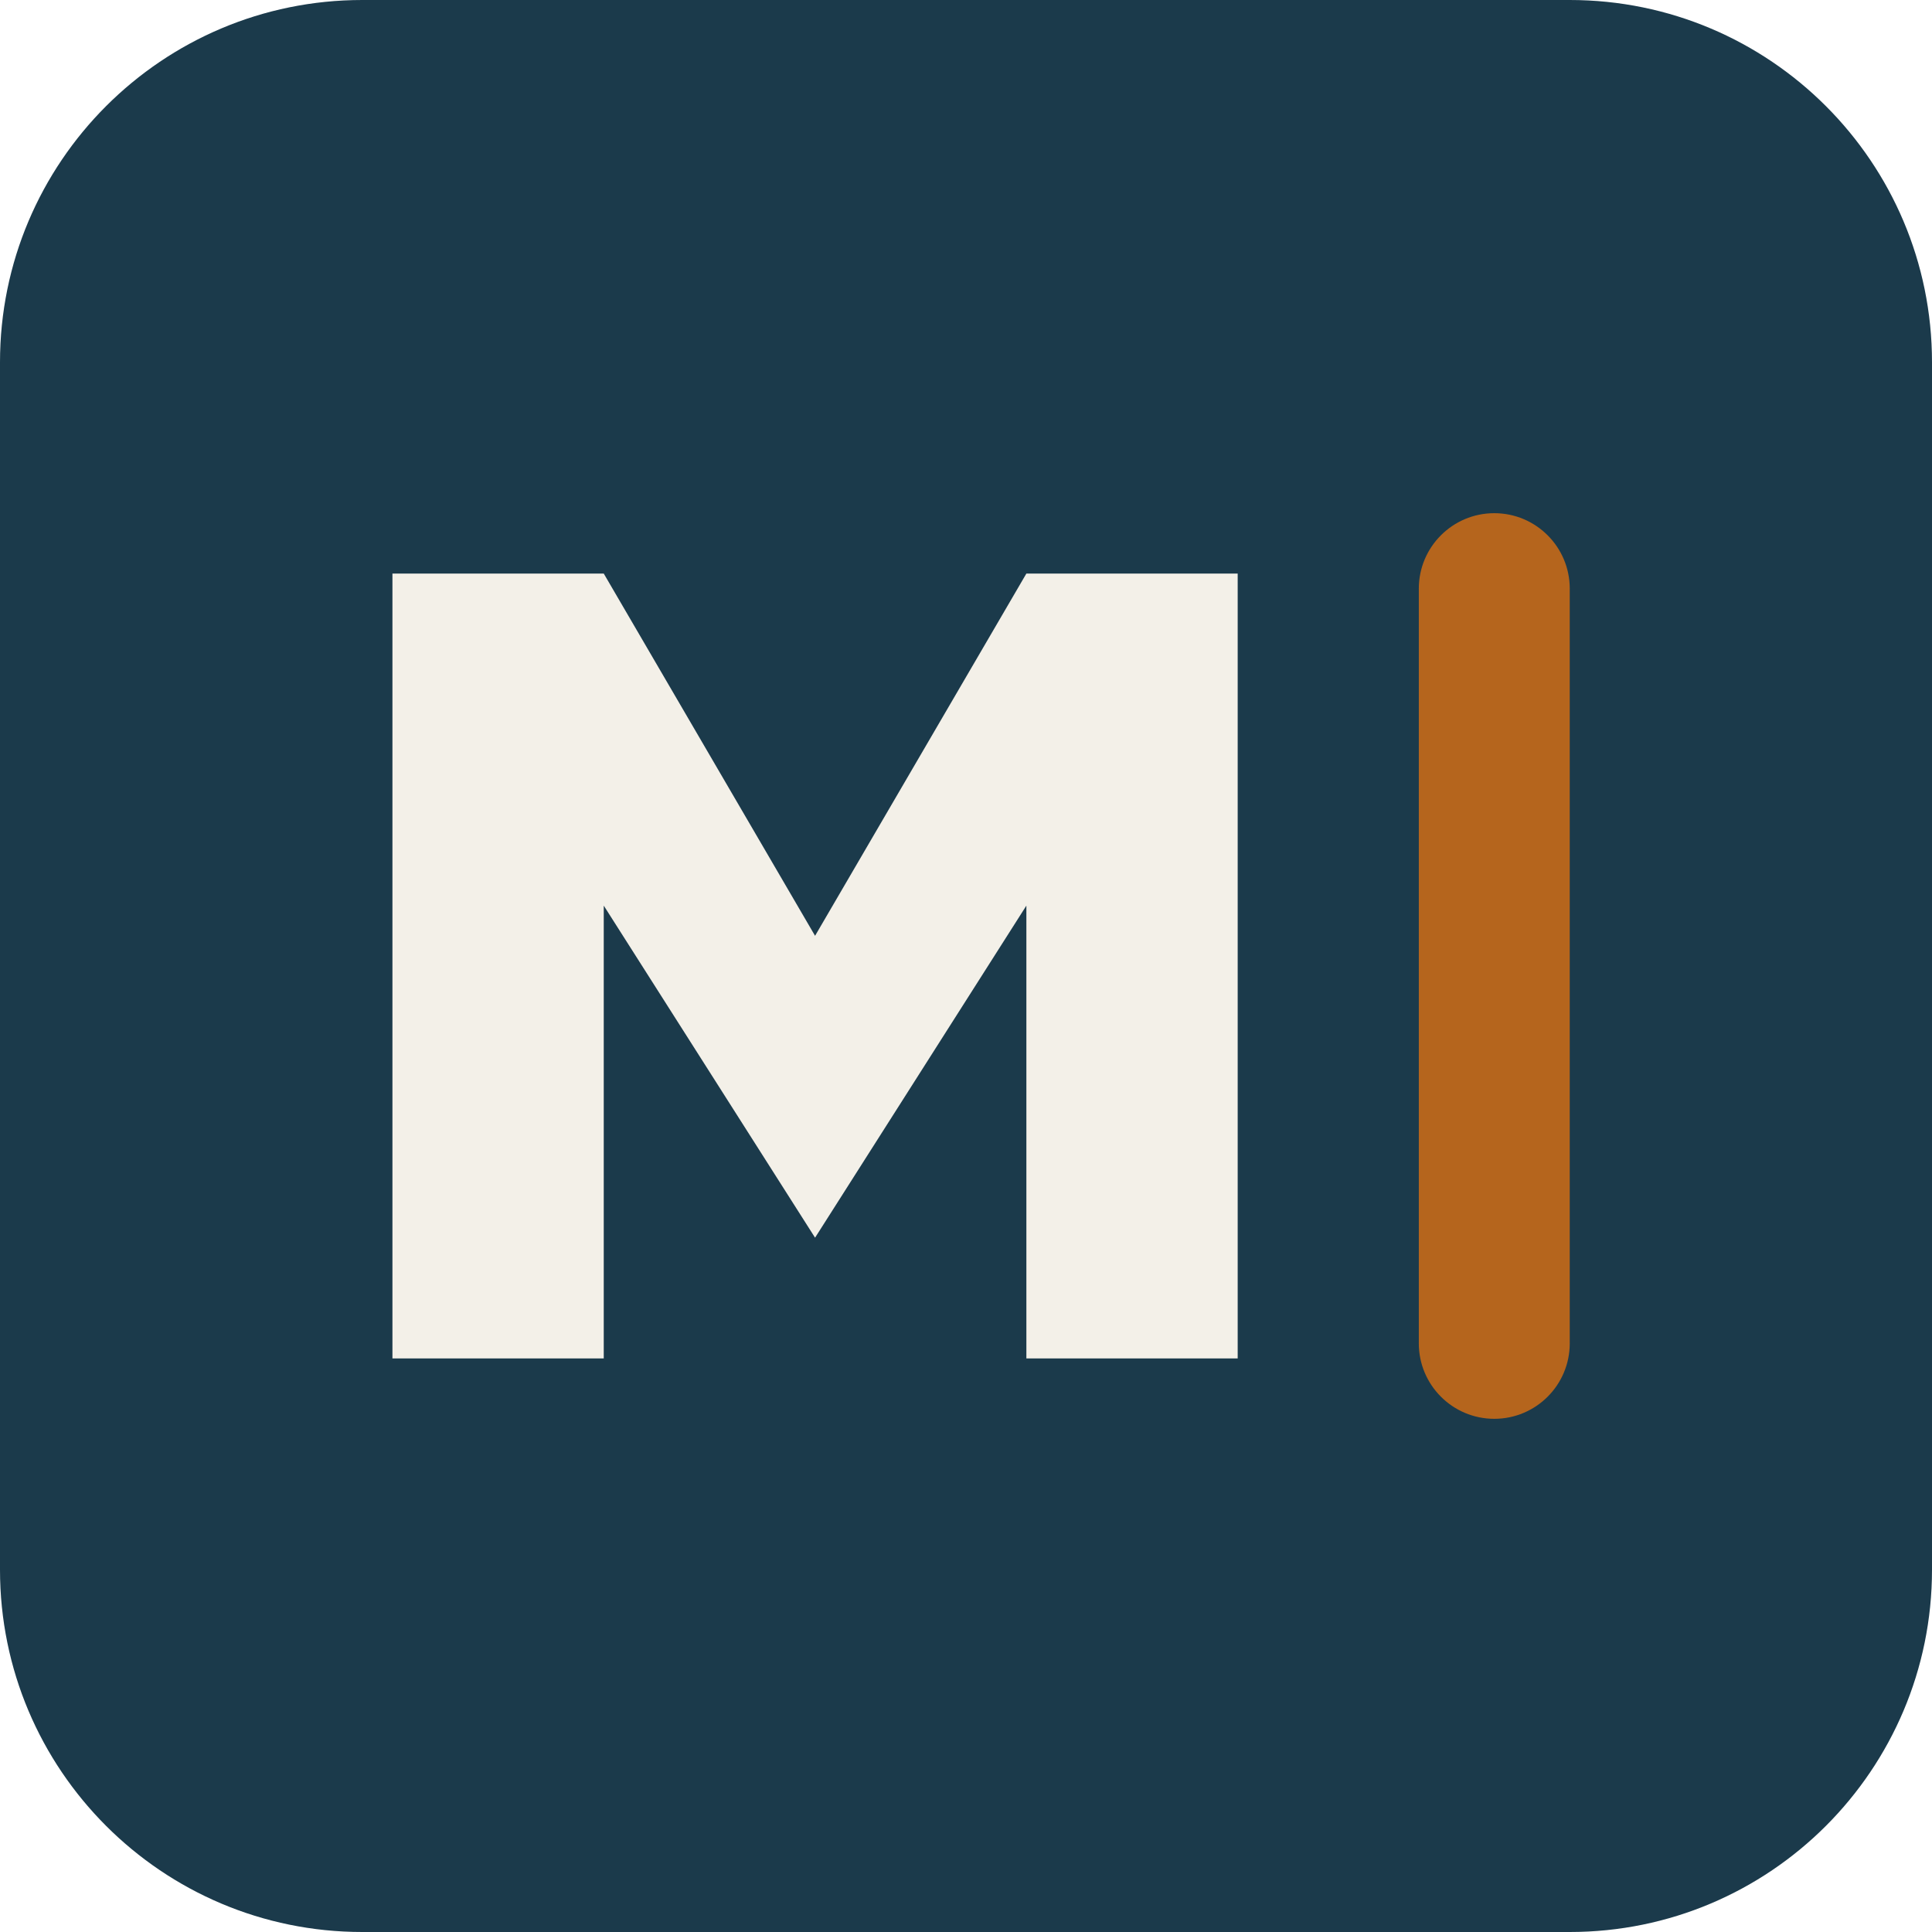
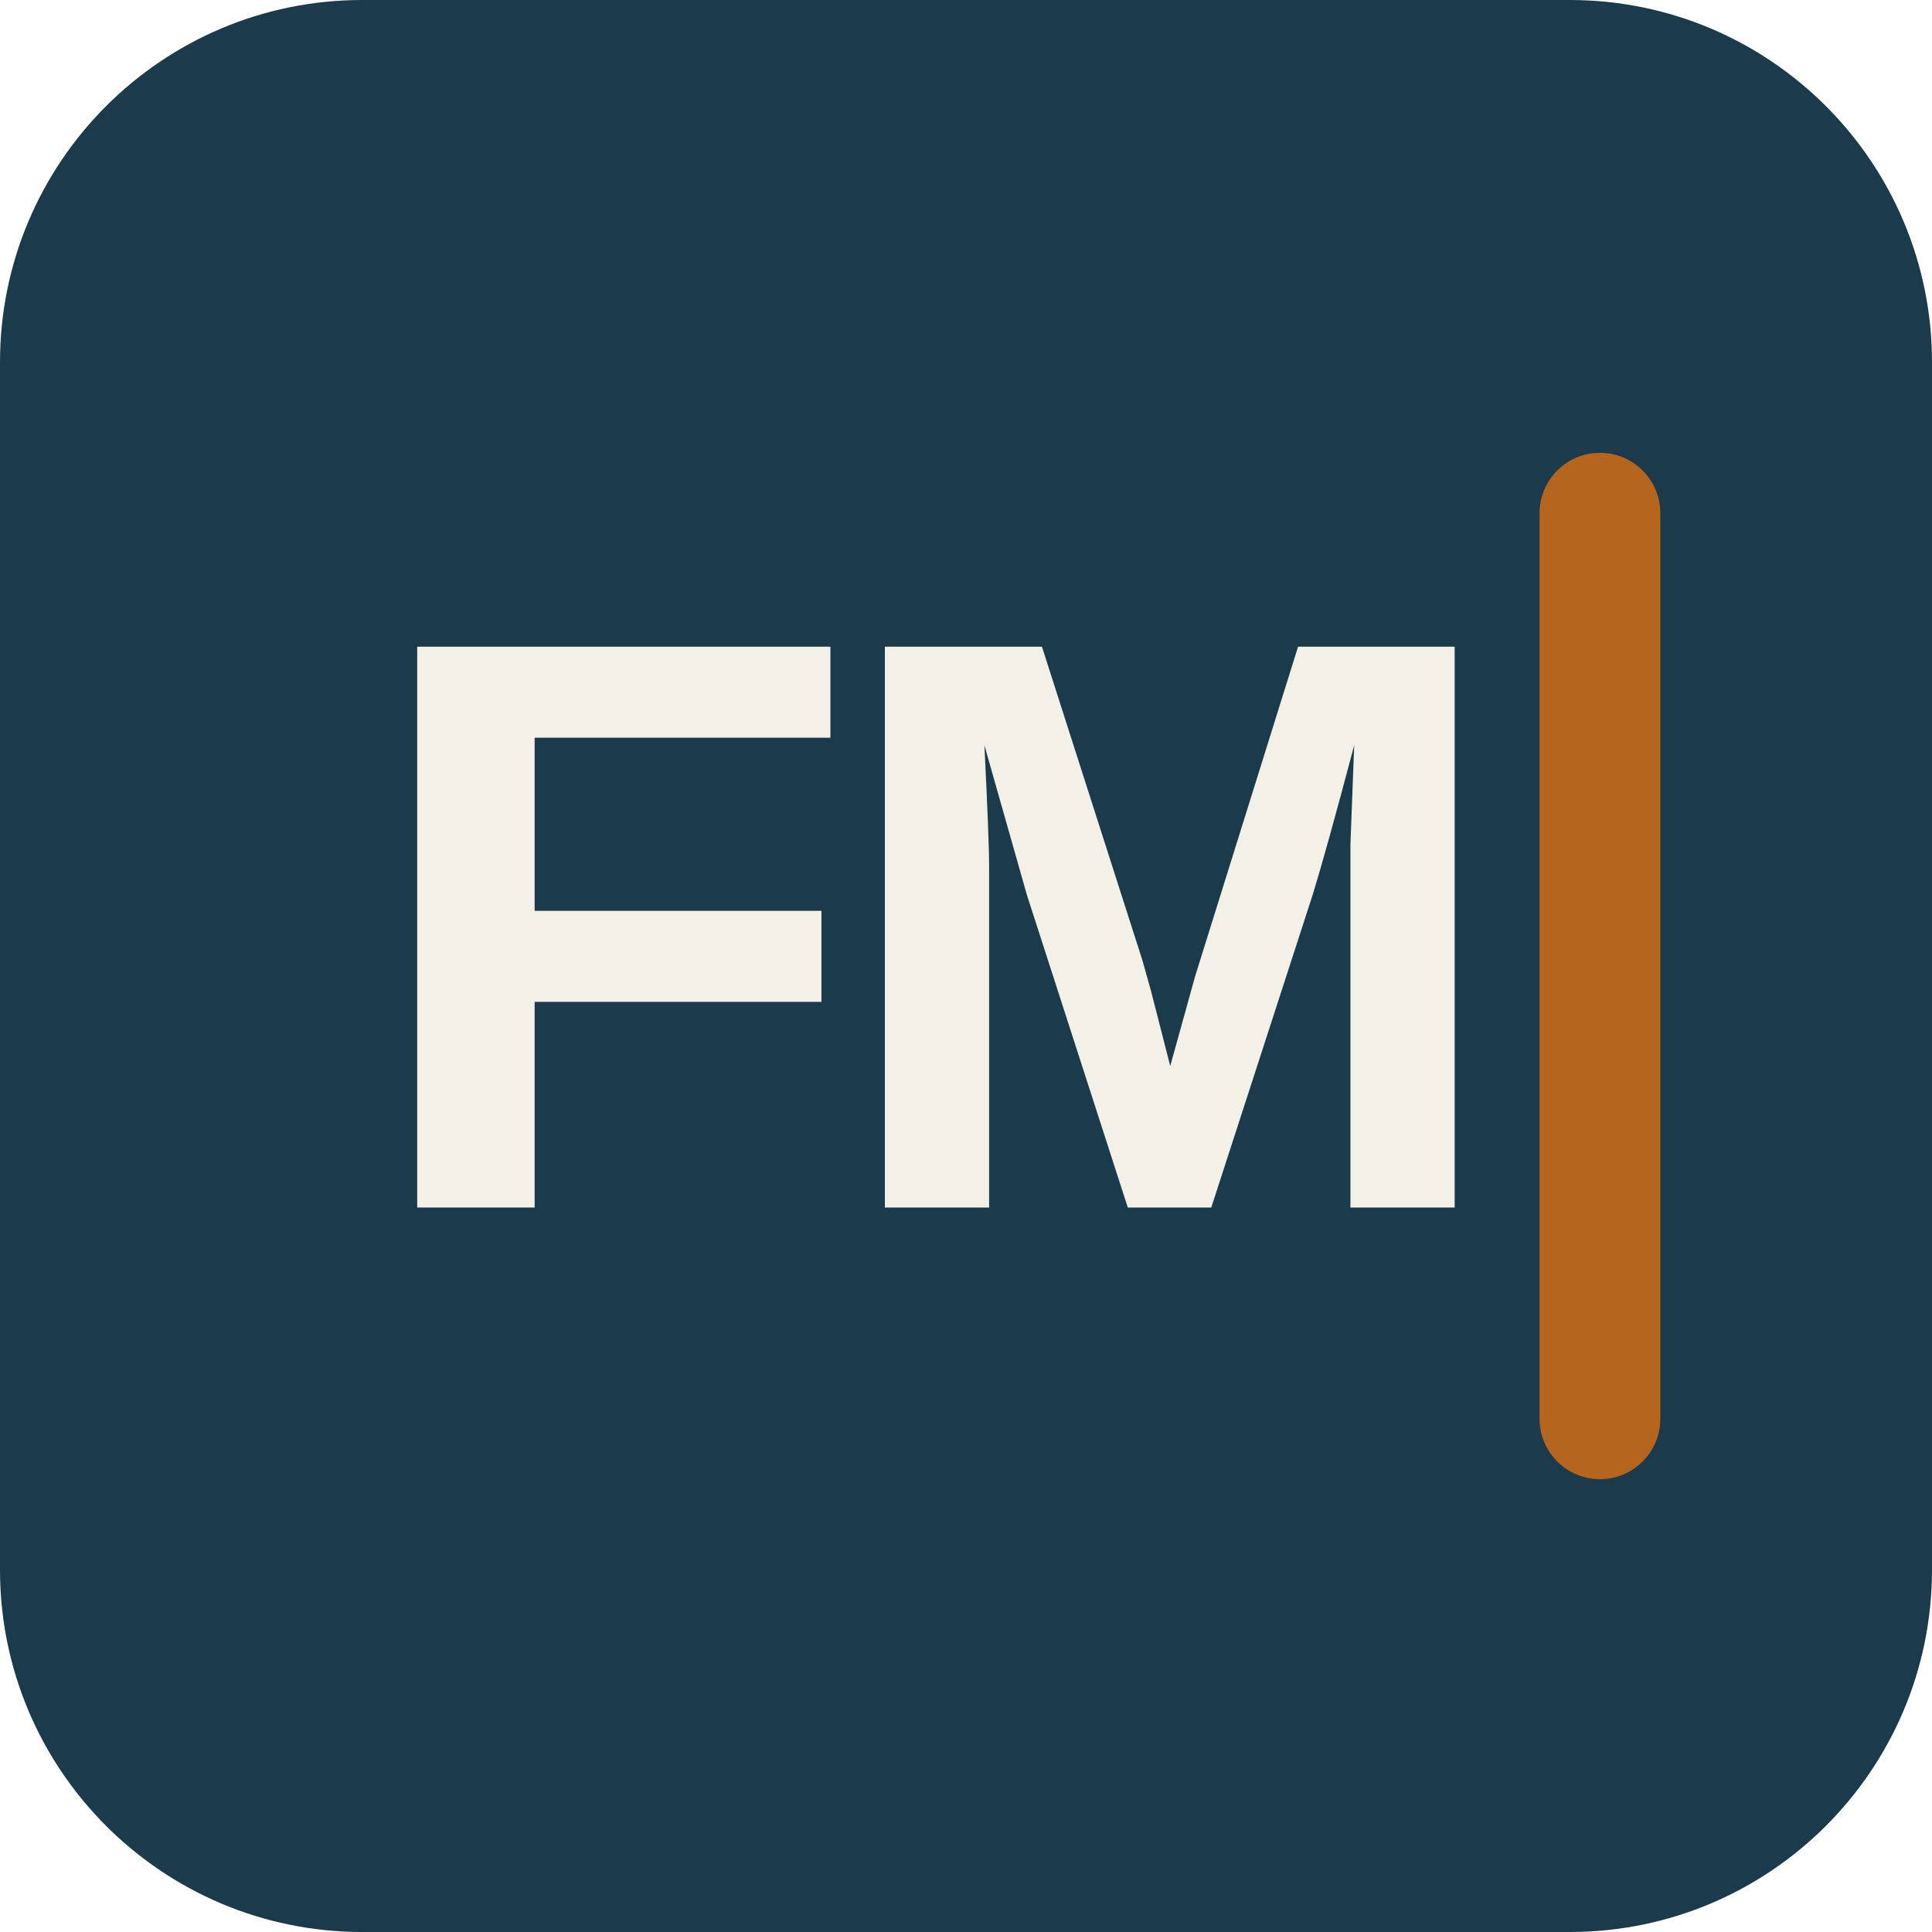
- <svg xmlns="http://www.w3.org/2000/svg" viewBox="0 0 64 64" role="img" aria-label="MS">
+ <svg xmlns="http://www.w3.org/2000/svg" viewBox="0 0 64 64" role="img" aria-label="FM">
  <rect width="64" height="64" rx="12" fill="#1B3A4B" />
-   <path d="M13 45V19h7l7 12 7-12h7v26h-7V30l-7 11-7-11v15z" fill="#F3F0E8" />
-   <rect x="47" y="17" width="5" height="30" rx="2.5" fill="#B5651D" />
+   <text x="31" y="40" text-anchor="middle" font-family="Arial, Helvetica, sans-serif" font-size="27" font-weight="700" letter-spacing="-1" fill="#F3F0E8">FM</text>
+   <rect x="51" y="15" width="4" height="34" rx="2" fill="#B5651D" />
</svg>
